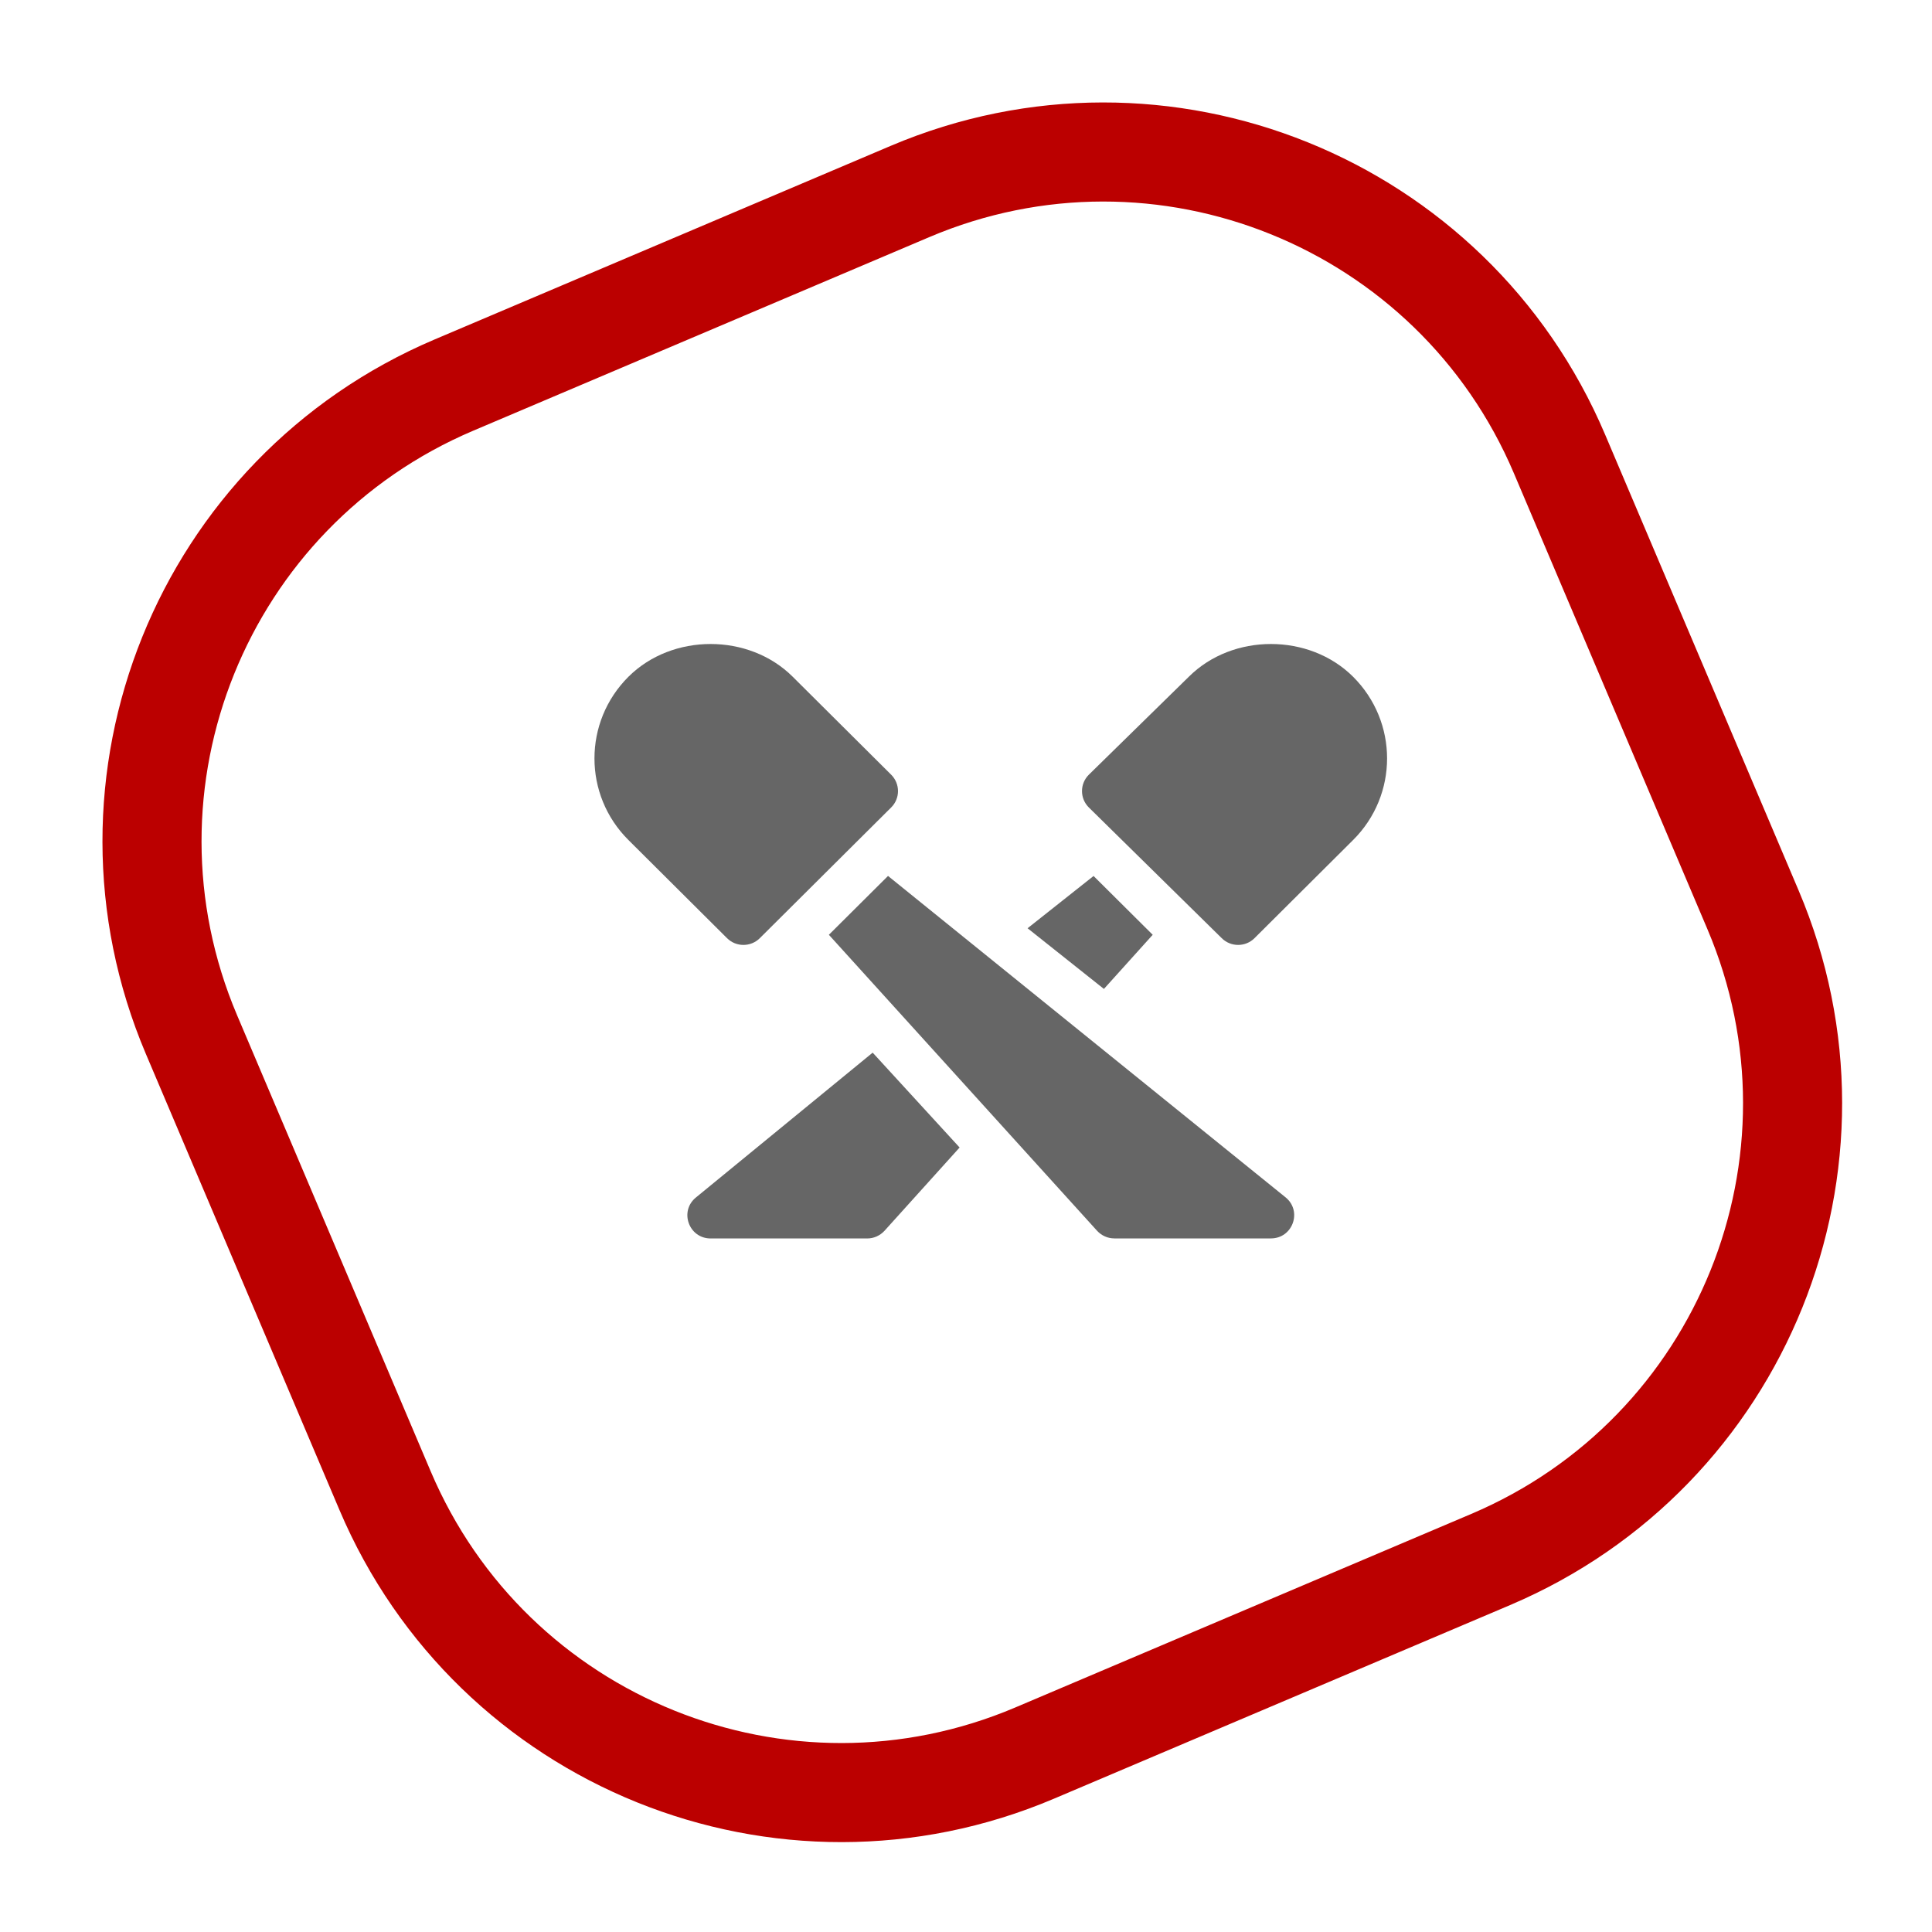
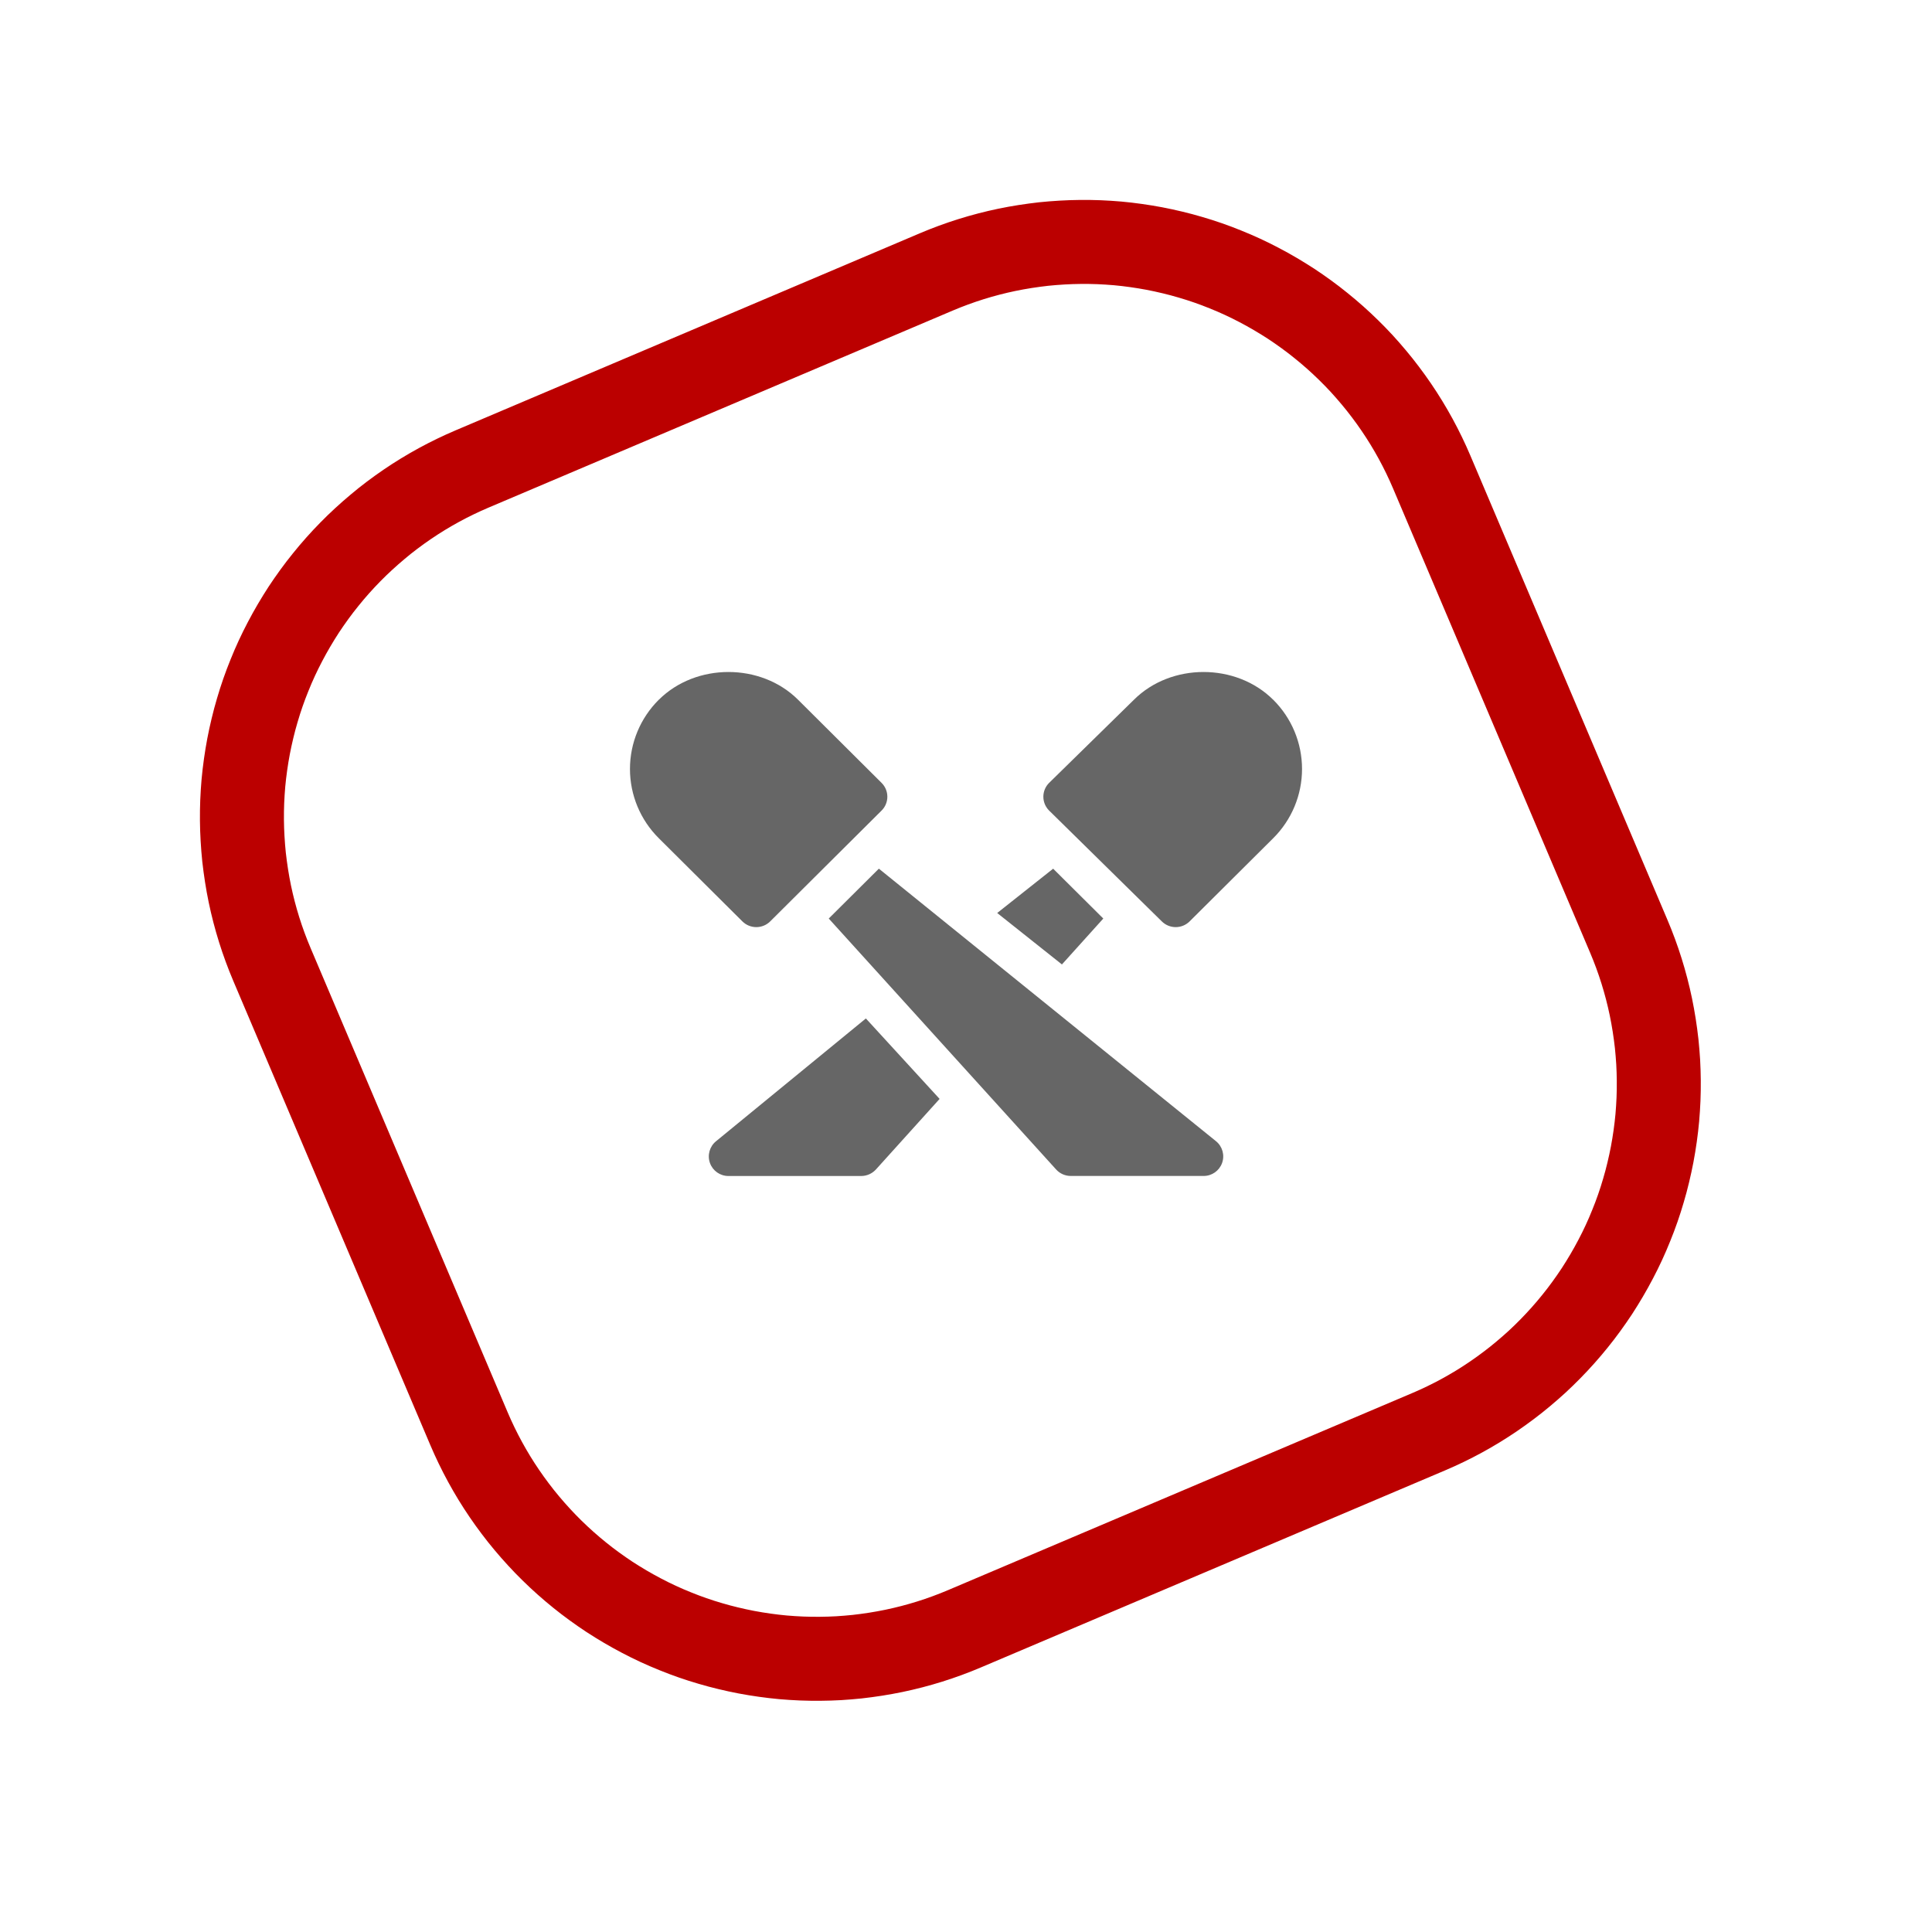
- <svg xmlns="http://www.w3.org/2000/svg" width="39" height="39" viewBox="0 0 39 39">
-   <g fill="none" fill-rule="evenodd" transform="translate(-2 -2)">
-     <rect width="30" height="30" x="6.627" y="6.627" stroke="#B00" stroke-width="2" rx="10" transform="rotate(-23 21.627 21.627)" />
-     <path fill="#666" fill-rule="nonzero" d="M19.616,23.249 L21.371,25.164 L19.855,26.845 C19.765,26.943 19.639,27 19.506,27 L19.506,27 L16.345,27 C15.904,27 15.707,26.449 16.049,26.172 L16.049,26.172 L19.616,23.249 Z M19.926,19.682 L27.952,26.171 C28.293,26.449 28.096,26.999 27.655,26.999 L27.655,26.999 L24.495,26.999 C24.362,26.999 24.236,26.943 24.146,26.845 L24.146,26.845 L18.732,20.87 L19.926,19.682 Z M24.075,19.683 L25.269,20.87 L24.284,21.963 L22.743,20.738 L24.075,19.683 Z M14.687,15.66 C15.572,14.78 17.117,14.78 18.001,15.66 L18.001,15.66 L19.99,17.639 C20.173,17.822 20.173,18.117 19.99,18.299 L19.99,18.299 L17.338,20.938 C17.156,21.12 16.858,21.12 16.676,20.938 L16.676,20.938 L14.687,18.958 C13.771,18.048 13.771,16.572 14.687,15.66 Z M25.999,15.66 C26.883,14.78 28.428,14.78 29.313,15.66 C30.229,16.572 30.229,18.048 29.313,18.958 L29.313,18.958 L27.324,20.938 C27.142,21.12 26.844,21.12 26.662,20.938 L26.662,20.938 L23.979,18.299 C23.796,18.117 23.796,17.822 23.979,17.639 L23.979,17.639 L25.999,15.66 Z" />
+ <svg xmlns="http://www.w3.org/2000/svg" xmlns:xlink="http://www.w3.org/1999/xlink" width="46" height="46">
+   <defs>
+     <clipPath id="b">
+       <use xlink:href="#a" />
+     </clipPath>
+     <path d="M9.999 0h12.002q.245 0 .49.012.246.012.49.036.244.024.487.06t.484.084q.24.048.479.108.238.06.473.13.234.072.466.155.23.082.457.176.227.094.45.199.221.105.438.22.216.116.427.243.21.126.414.262.204.137.401.283.198.146.387.302.19.155.372.32t.355.339q.174.173.339.355.165.182.32.372.156.19.302.387t.283.4q.136.205.262.415.127.211.242.428.116.216.221.438t.199.449q.094.226.177.457.082.232.153.466.072.235.131.473.06.239.108.48.048.24.084.483.036.243.06.487t.036.49q.012.245.012.49v12.002q0 .245-.012.49-.012.246-.036.49-.024.244-.06.487t-.084.484q-.048.24-.108.479-.06.238-.13.473-.072.234-.154.466-.083.23-.177.457-.094.227-.199.45-.105.221-.22.438-.116.216-.243.427-.126.21-.262.414-.137.204-.283.401-.146.198-.302.387-.155.19-.32.372t-.339.355q-.173.174-.355.339-.182.165-.372.32-.19.156-.387.302t-.4.283q-.205.136-.415.262-.211.127-.427.242-.217.116-.439.221t-.449.199q-.226.094-.457.177-.232.082-.466.153-.235.072-.473.131-.239.06-.48.108-.24.048-.483.084-.243.036-.487.06t-.49.036q-.244.012-.49.012H9.999q-.245 0-.49-.012-.246-.012-.49-.036-.244-.024-.487-.06t-.484-.084q-.24-.048-.479-.108-.238-.06-.473-.13-.234-.072-.466-.154-.23-.083-.457-.177-.227-.094-.45-.199-.221-.105-.438-.22-.216-.116-.427-.243-.21-.126-.414-.262-.204-.137-.401-.283-.198-.146-.387-.302-.19-.155-.372-.32t-.355-.339q-.174-.173-.339-.355-.165-.182-.32-.372-.156-.19-.302-.387t-.283-.4q-.136-.205-.262-.415-.127-.211-.242-.427-.116-.217-.221-.439t-.199-.449q-.094-.226-.176-.457-.083-.232-.154-.466-.072-.235-.131-.473-.06-.239-.108-.48-.048-.24-.084-.483-.036-.243-.06-.487t-.036-.49Q0 22.248 0 22.002V9.999q0-.245.012-.49.012-.246.036-.49.024-.244.06-.487t.084-.484Q.24 7.808.3 7.57t.13-.473q.072-.234.155-.466.082-.23.176-.457.094-.227.199-.45.105-.221.22-.438.116-.216.243-.427.126-.21.262-.414.137-.204.283-.401.146-.198.302-.387.155-.19.32-.372t.339-.355q.173-.174.355-.339.182-.165.372-.32.19-.156.387-.302t.4-.283q.205-.136.415-.262.211-.127.428-.242.216-.116.438-.221t.449-.199q.226-.094.457-.176.232-.083.466-.154Q7.331.359 7.57.3q.239-.06.48-.108.24-.048.483-.084.243-.036.487-.06t.49-.036Q9.753 0 9.998 0z" transform="rotate(-23 32.644 4.984)" id="a" />
+   </defs>
+   <g clip-path="url(#b)" transform="translate(1 1)">
+     <use xlink:href="#a" fill="none" stroke="#B00" stroke-width="4" />
  </g>
+   <path d="M15.687 16.66c.885-.88 2.43-.88 3.314 0l1.989 1.98a.464.464 0 010 .659l-2.652 2.639a.47.47 0 01-.662 0l-1.99-1.98a2.323 2.323 0 010-3.298zm14.626 0c-.885-.88-2.43-.88-3.314 0l-2.02 1.98a.464.464 0 000 .659l2.683 2.639a.47.47 0 00.662 0l1.99-1.98a2.323 2.323 0 000-3.298zm-9.387 4.023l8.026 6.488a.466.466 0 01-.297.828h-3.16a.47.47 0 01-.349-.154l-5.414-5.975 1.194-1.188zm5.343 1.187l-1.194-1.187-1.332 1.055 1.541 1.225.985-1.093zm-3.898 4.294l-1.755-1.915-3.567 2.923a.466.466 0 00.296.828h3.16c.134 0 .26-.057.35-.155l1.516-1.68z" fill="#666" fill-rule="evenodd" />
</svg>
